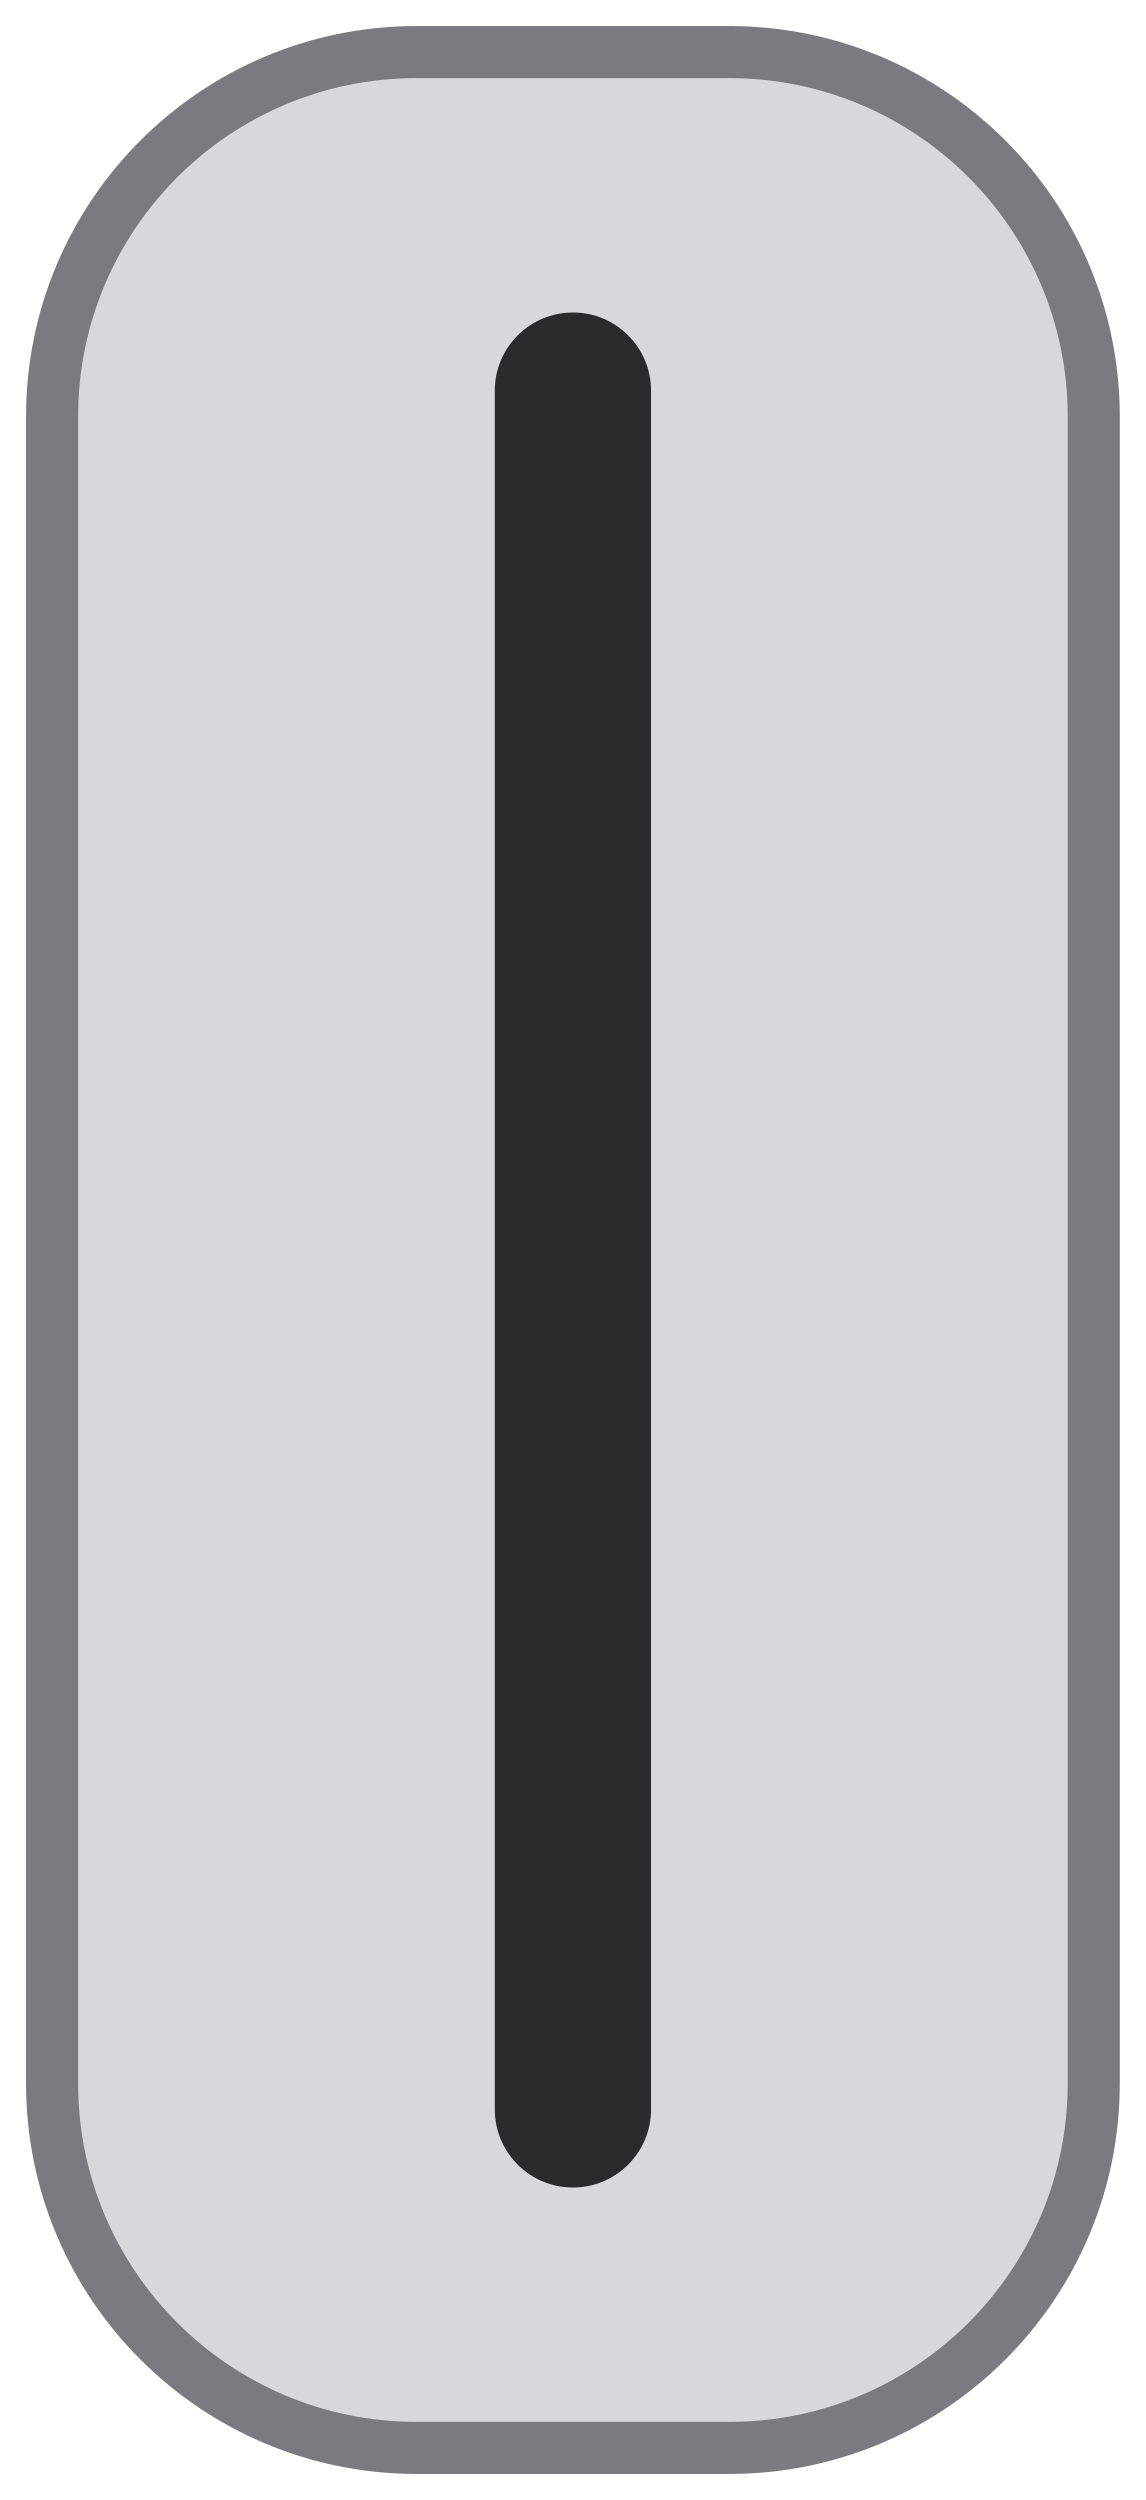
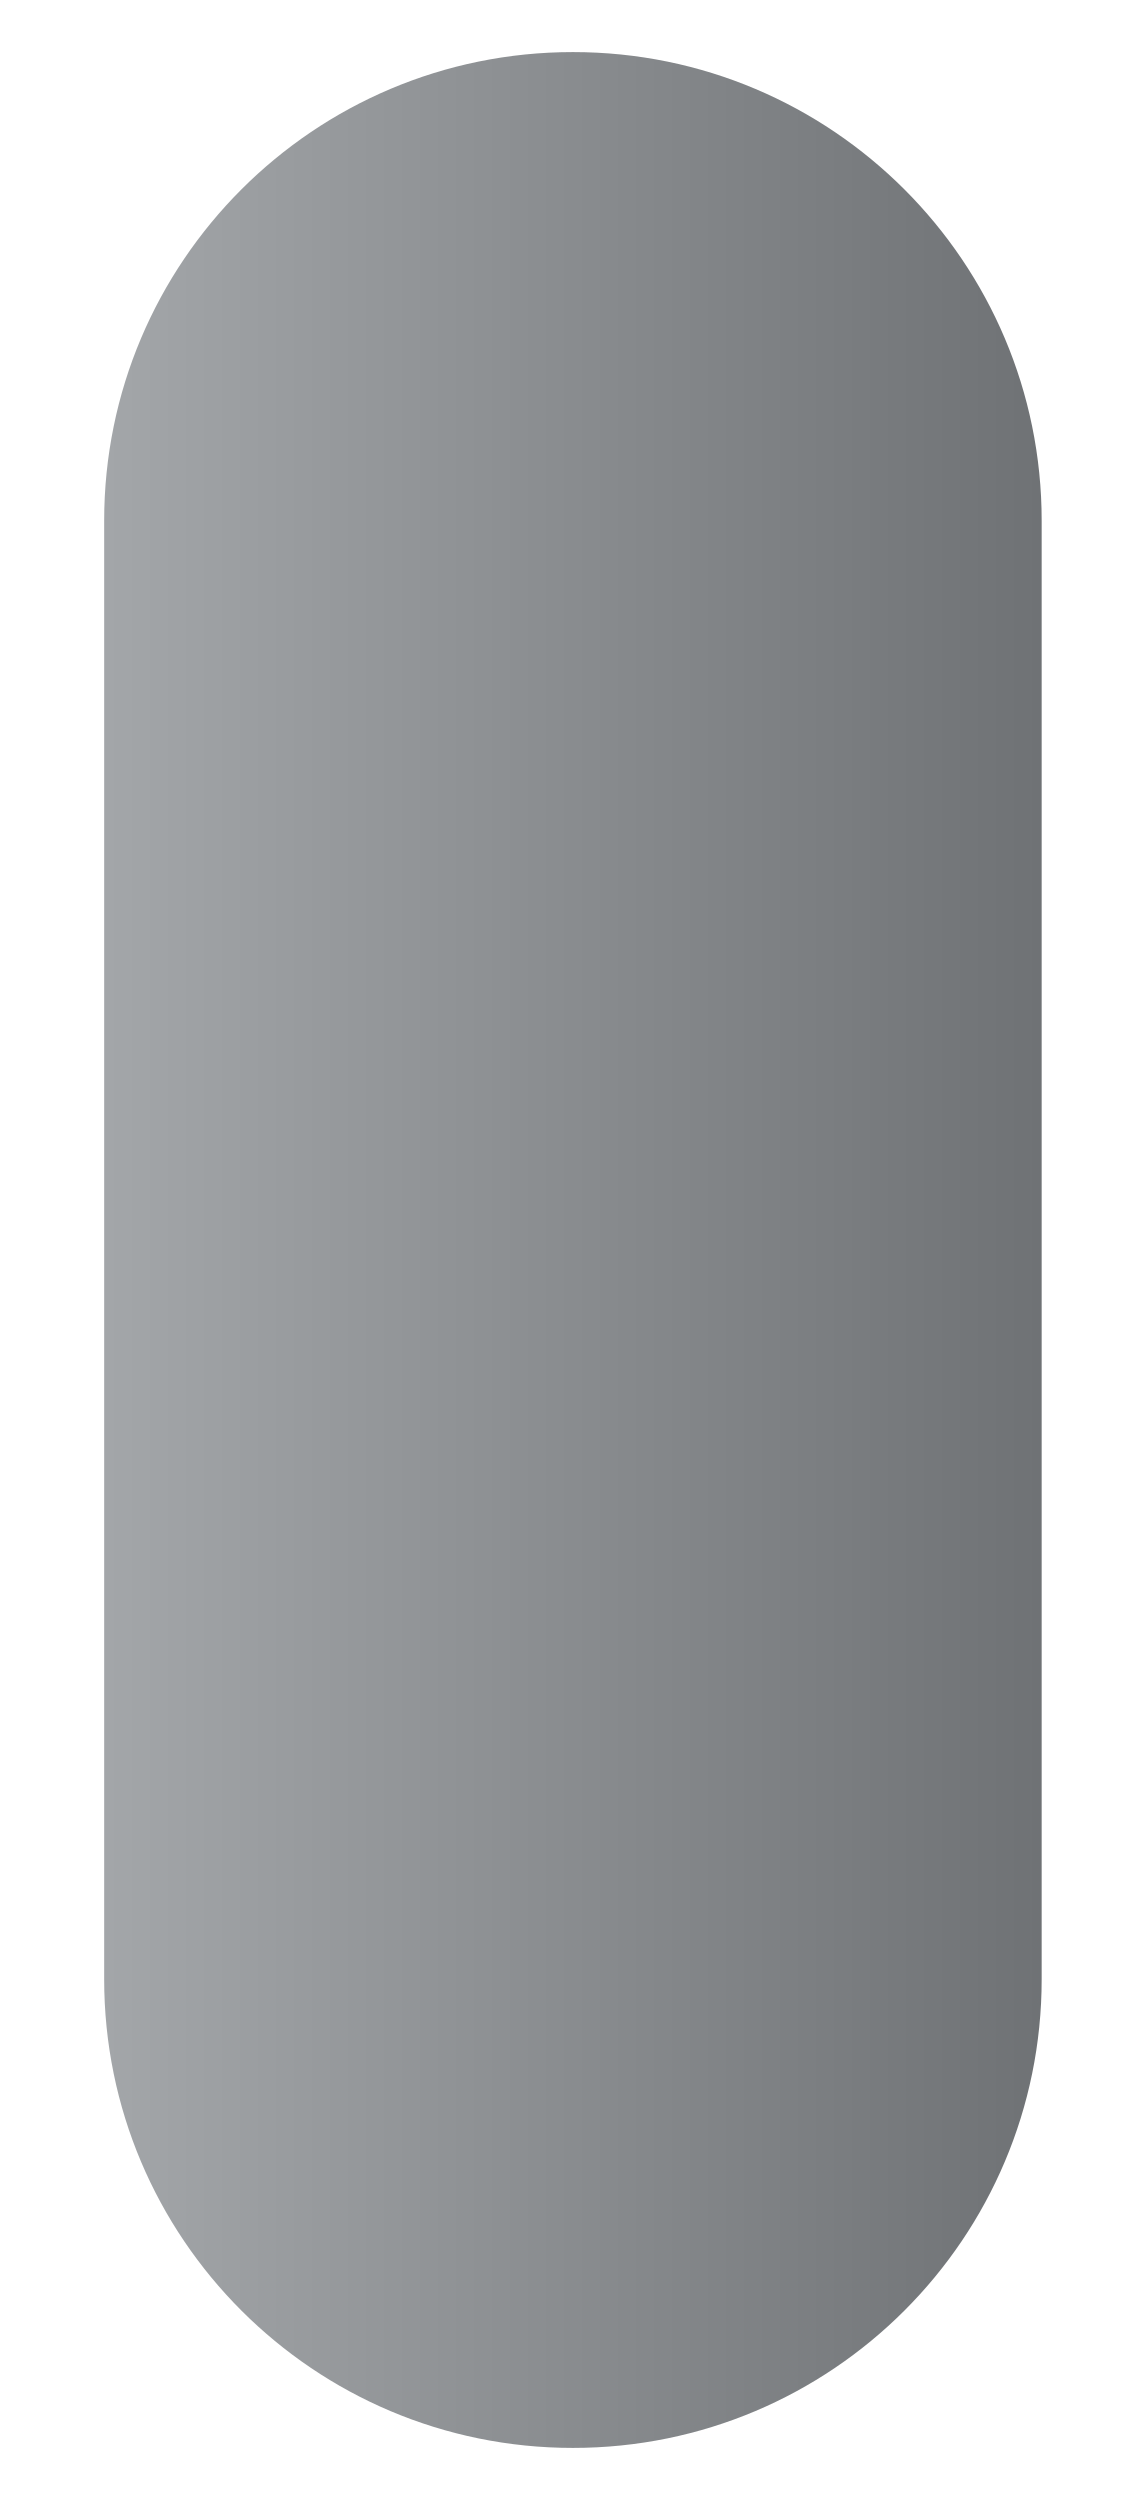
<svg xmlns="http://www.w3.org/2000/svg" width="22" height="48" viewBox="0 0 22 48">
-   <rect x="1" y="1" width="20" height="46" rx="7" fill="#d8d8dc" stroke="#7a7a80" />
-   <rect x="9.5" y="6" width="3" height="36" rx="1.5" fill="#2b2b2e" />
+   <defs>
+     <linearGradient id="h" x1="0" y1="0" x2="1" y2="0">
+       <stop offset="0" stop-color="#a3a6a9" />
+       <stop offset="1" stop-color="#6f7275" />
+     </linearGradient>
+   </defs>
+   <rect x="2" y="1" width="18" height="46" rx="9" fill="url(#h)" />
</svg>
